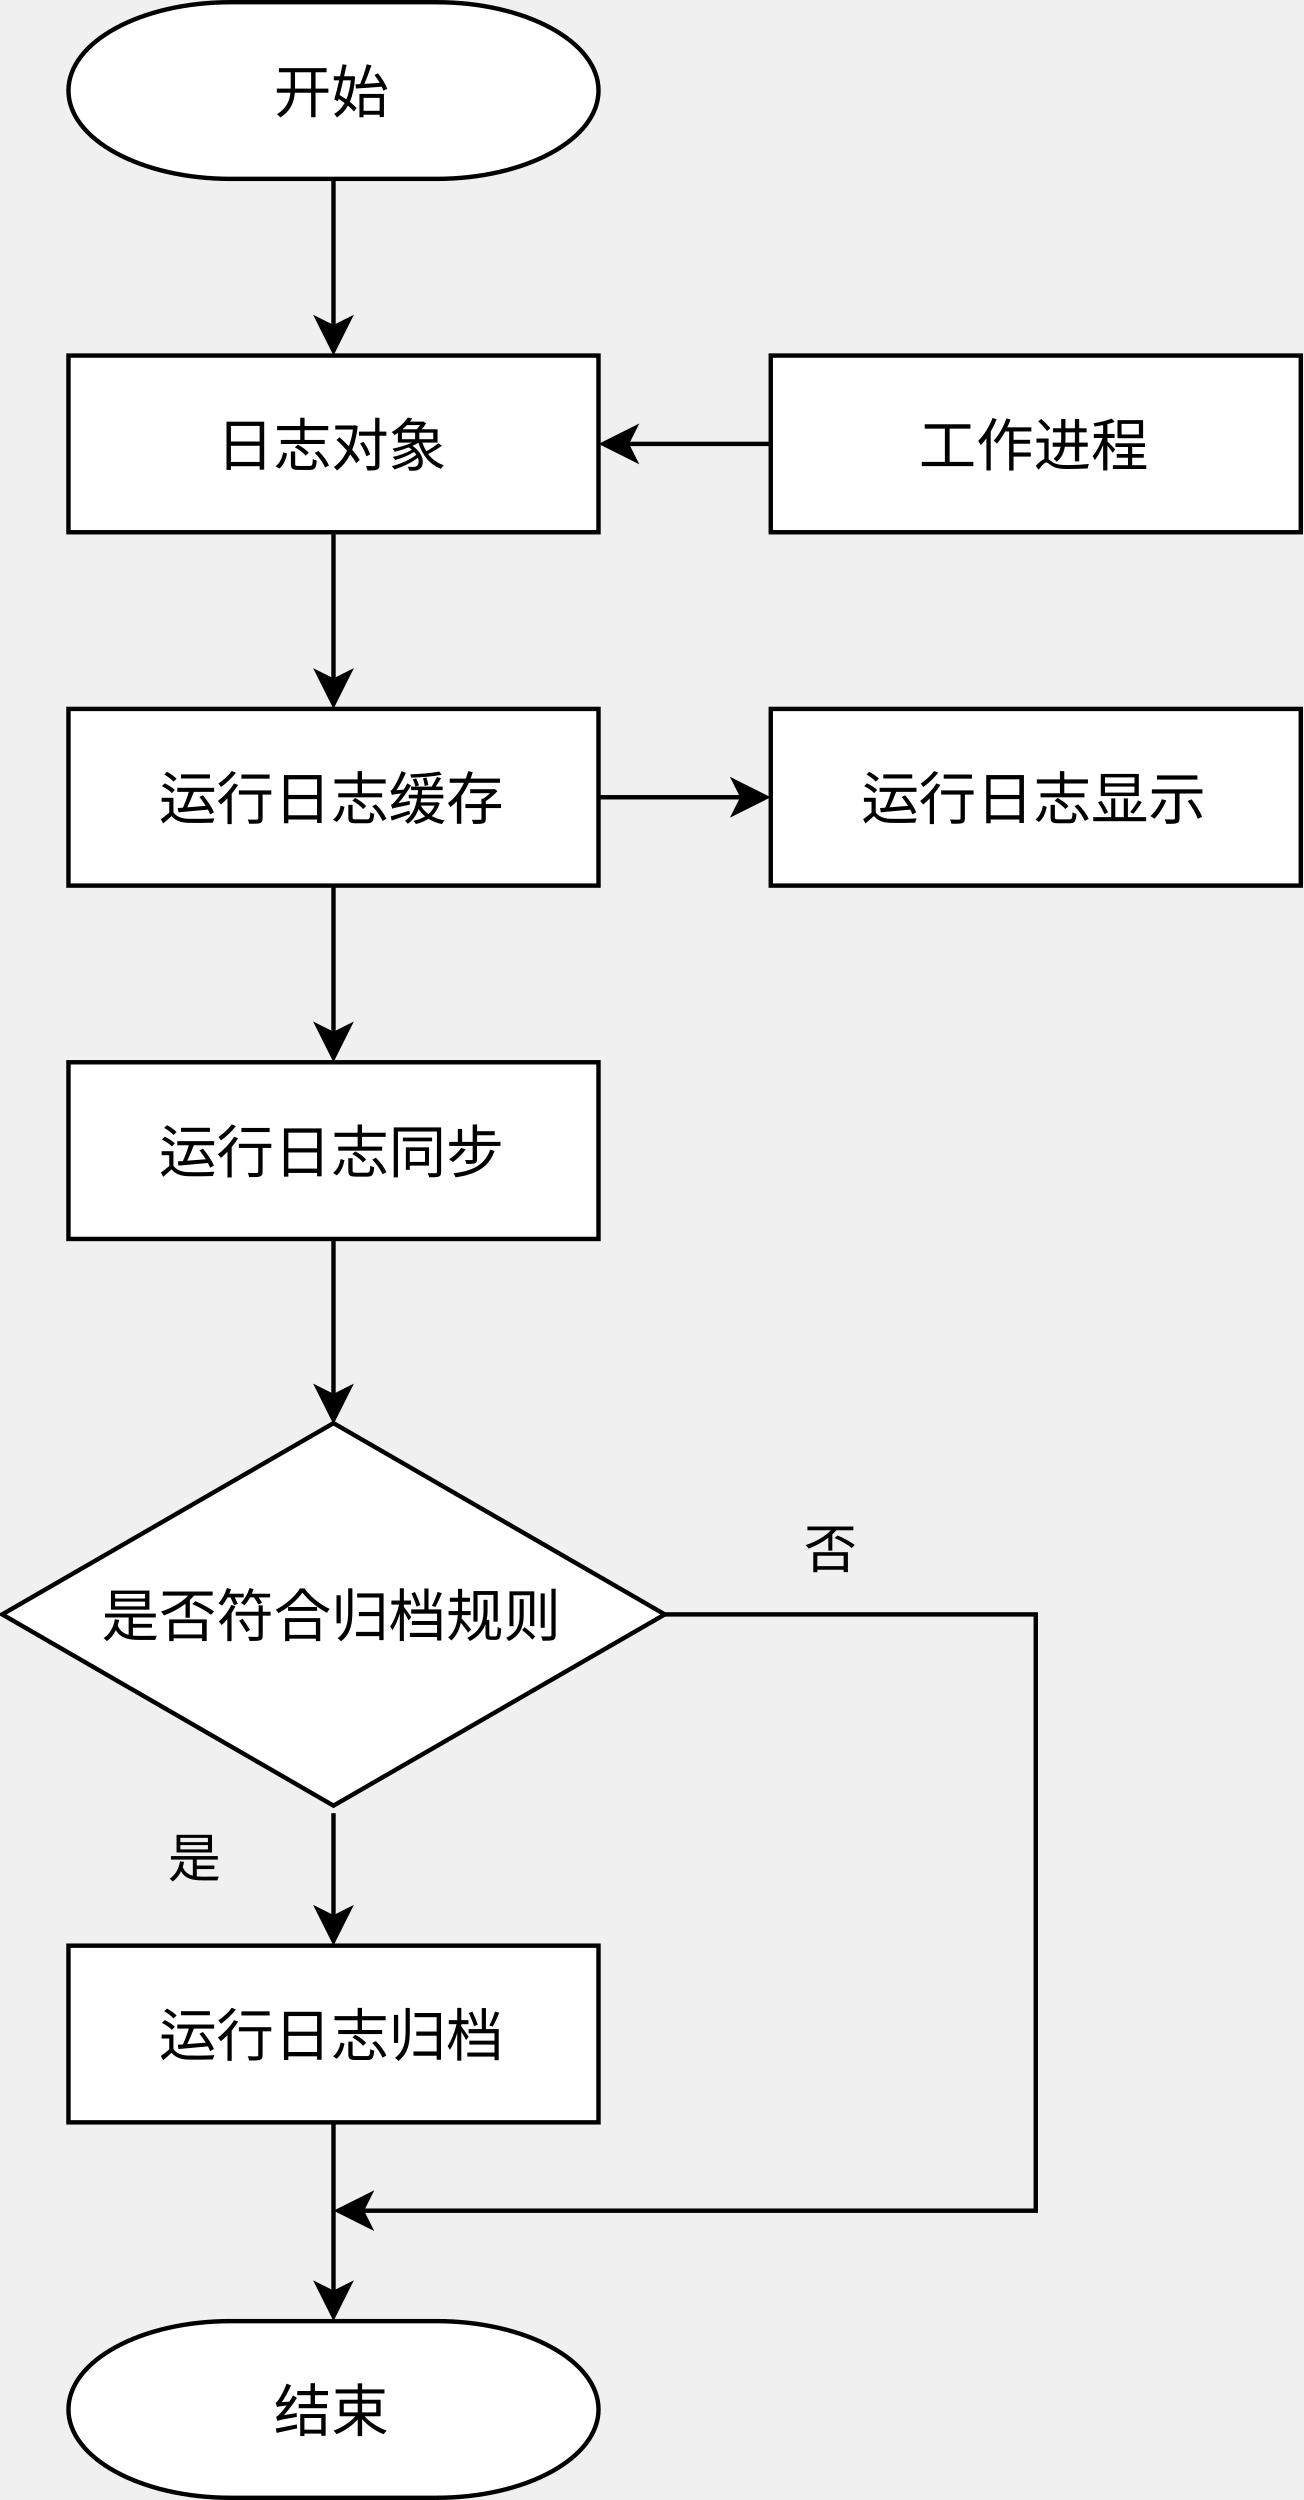
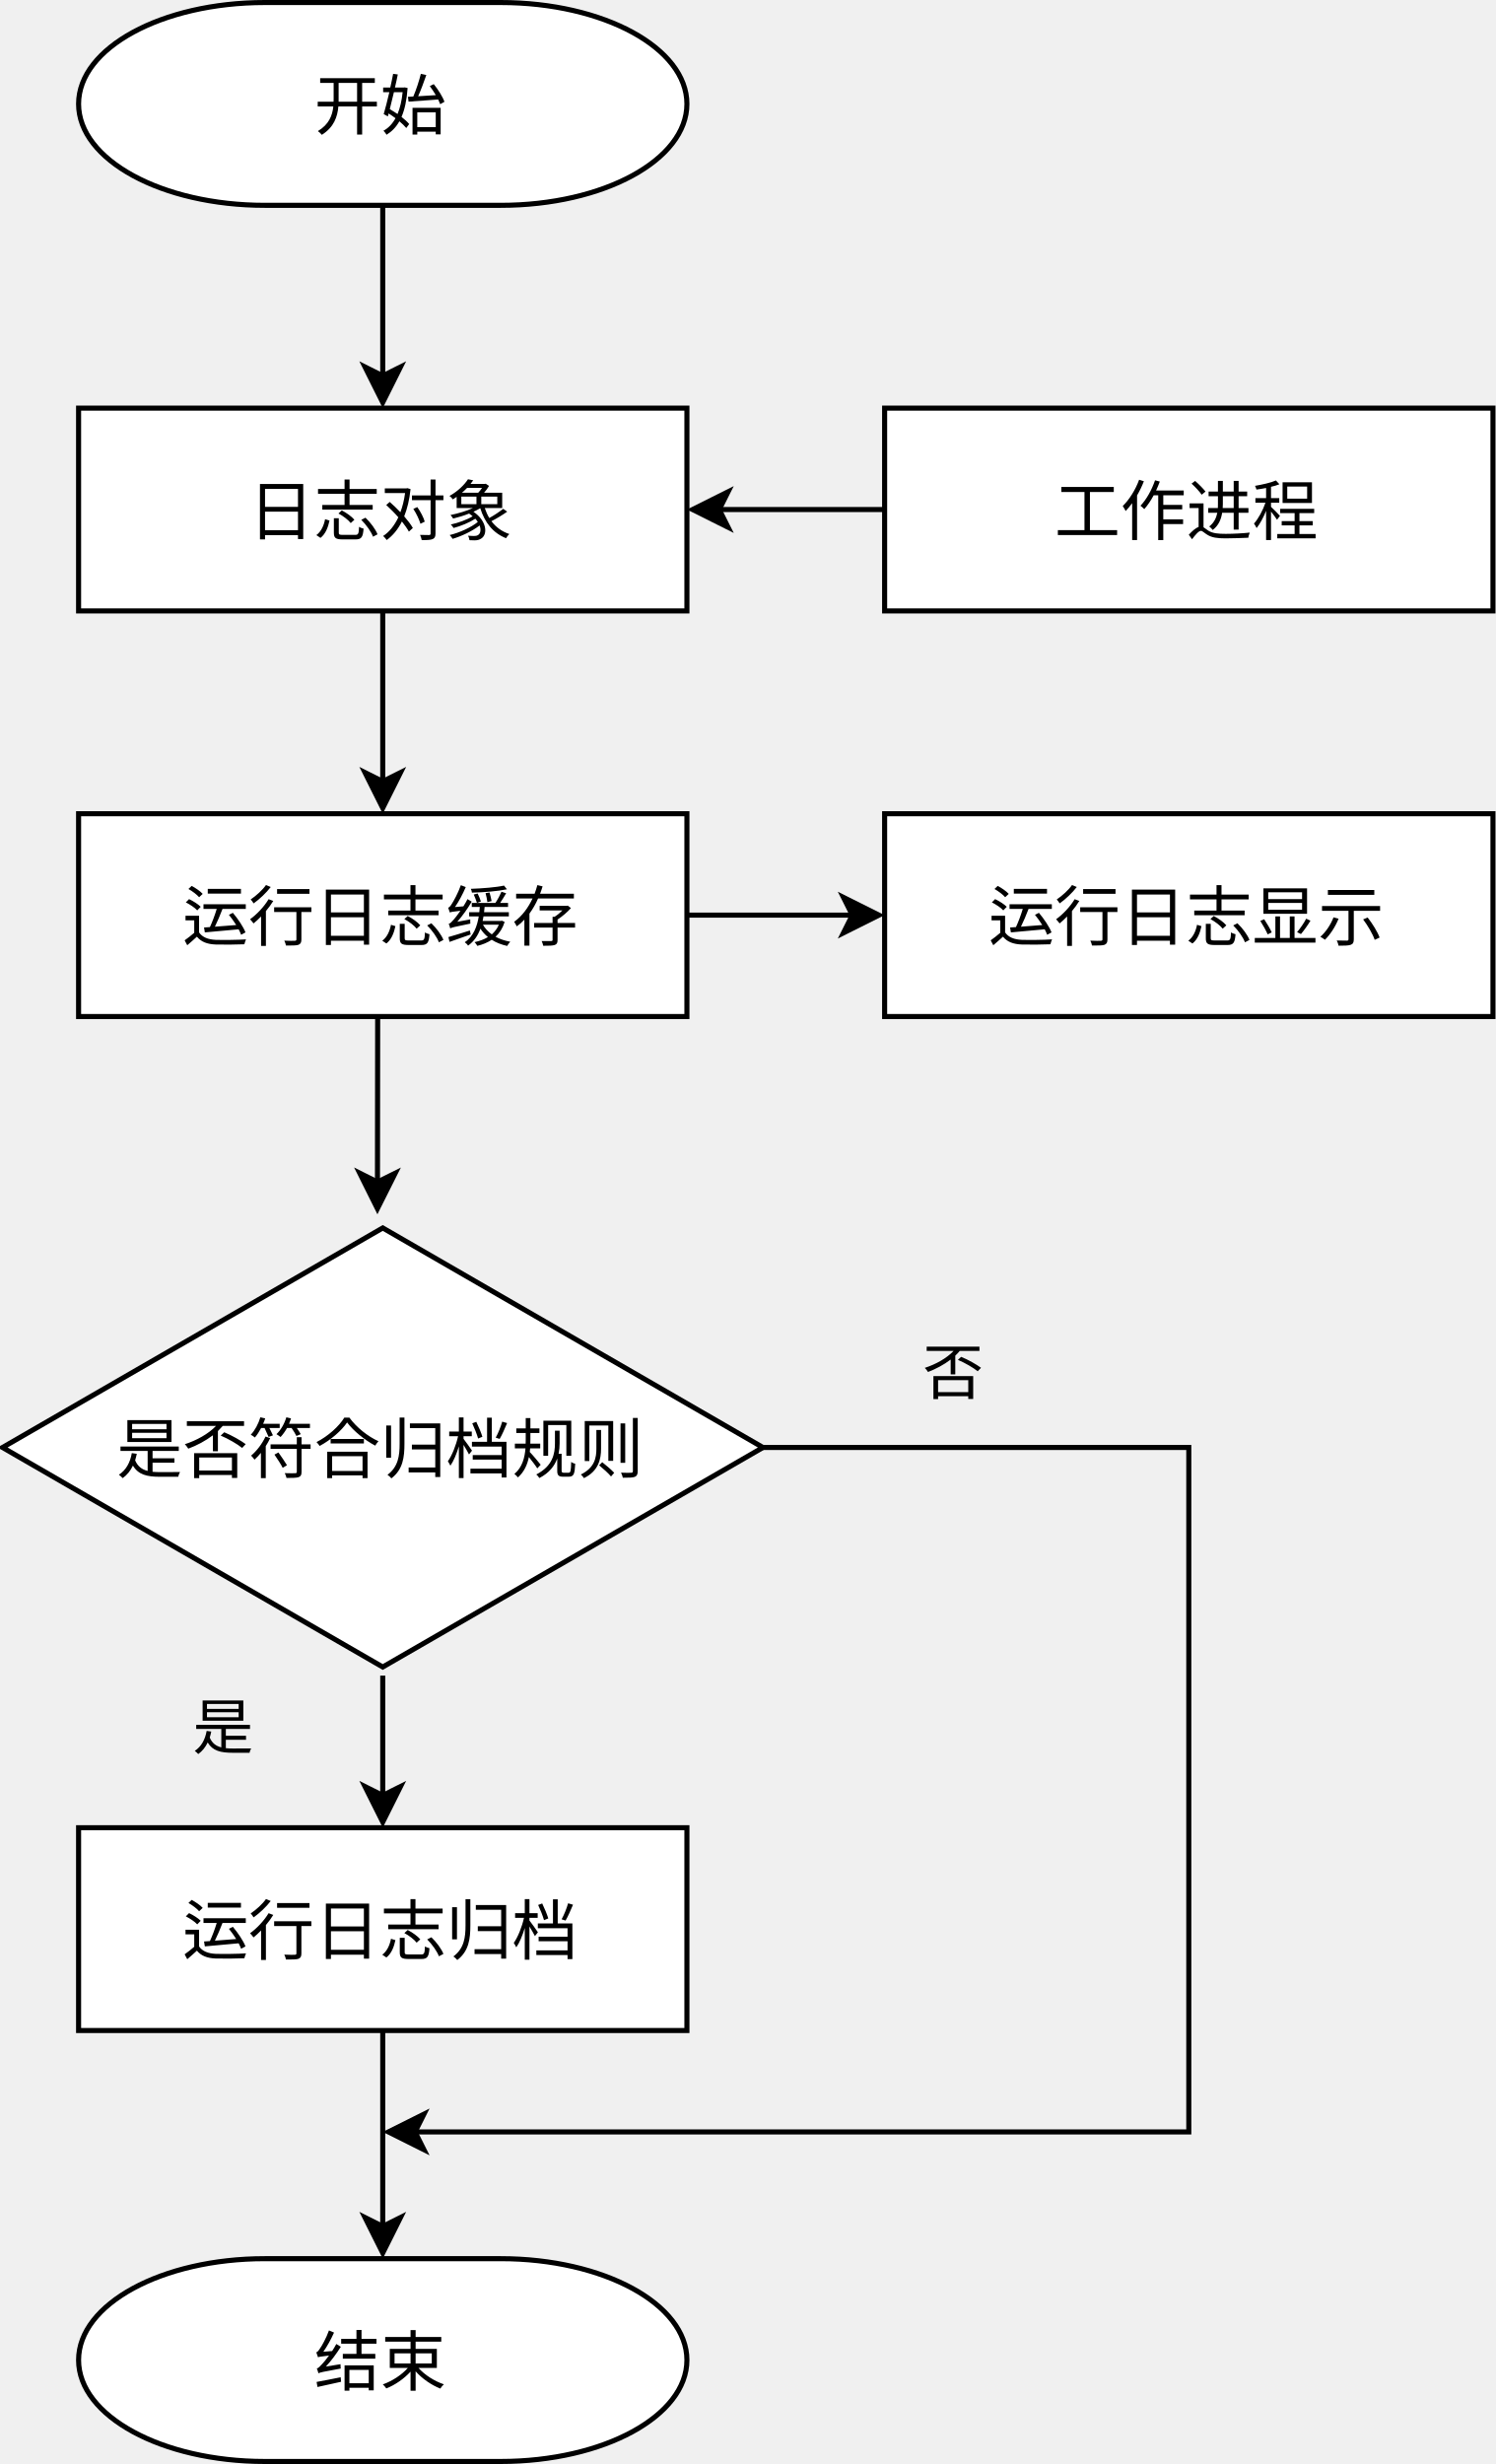
- <svg xmlns="http://www.w3.org/2000/svg" version="1.1" width="295px" height="566px" viewBox="-0.5 -0.5 295 566" content="&lt;mxfile host=&quot;Electron&quot; modified=&quot;2021-06-29T07:04:46.246Z&quot; agent=&quot;5.0 (Windows NT 10.0; Win64; x64) AppleWebKit/537.36 (KHTML, like Gecko) draw.io/14.6.13 Chrome/89.0.439.128 Electron/12.0.7 Safari/537.36&quot; etag=&quot;nxku7syXZFqUPfMm19Pf&quot; version=&quot;14.6.13&quot; type=&quot;device&quot;&gt;&lt;diagram id=&quot;C5RBs43oDa-KdzZeNtuy&quot; name=&quot;Page-1&quot;&gt;1Vrbdps4FP0aPTaLu+ERiHNpk04mnqmTeenSMjKmAeSCHNv9+pFAgAHZsdMA9ZOloyOQ9tHeRxIGqhttrhO4XNxjD4VAkbwNUC+BosiyZNIfZtnmFl2RcoOfBB53qgyT4BfixsJtFXgorTkSjEMSLOvGGY5jNCM1G0wSvK67zXFYf+sS+qhlmMxg2LZOA48scqupjCr7DQr8RfFm2bDylggWznwm6QJ6eL1jUsdAdROMSV6KNi4KGXgFLtPb7TS8ezGuP/+d/oT/Ol/++frtU/6wq1O6lFNIUEze/ehvzzcjOP+xepSjiWTe3+DJk/upmBrZFnghj8LHqzghC+zjGIbjyuokeBV7iD1VorXK5w7jJTXK1PgDEbLlawGuCKamBYlC3oo2AXli3S90Xnveabnc8CdnlW1RiUmy3enEqs+7bVW3rFb0y+fHJtVYDm9gyf1SvEpmvKs9efIevuO75+Dx81ry/4tv72HhR2DiI3LAzyoXDGUawhGig6T9EhRCErzWBwf5kvdLvyqstMAjK47yoUG+wnDF3wTGBrBGwNbBWAfOFSvTgn0FHAuMTeDIwJZbS6Me+DmOCQ+xrNK6H8I05W0pSfBLyTcW2ZI8VVCOjcErSgja7CDUhpG3KgbvwrVKLqi7rphf2hY7rNekjpDX2sj3RbiSZTscqxj3BsvkGscqyh1k2YeRSj2SVLKQ3UOxTBWwjJIrZ5kGnEtguRm5KN0cMKZ2E5jO+bFMKxg0BMuEWaw/UgmymHwCv7rORtaxxJHEEf5wogjDpZ3LpmOAcAkBU4eUNUsga7mISaxA9wmmK9pOjIDjAkvN9hVU+szzE7rmdkKRht5OFIeqk4NhsAA44yzr0FRkn18wmlmn12AIWdle0T3IWNeSJB+rScaQGUQeJOP3g/1vYMq7PuCAjqdkjqrUZUxvMiKPNe9VRcZOErjdcVsyh3T/ezSzzlBN0ncf96Z/Ma59/vvmUS2kfMTVsiox/A3FFaW/TE3pYZnqK9Vd28hk1c0KmcU0M+mlWS9zpqpsq5k8j4CpsSbqYFmtJQzTZX4DNg82bJ0yYV2ytiDFj7QFxn62kJvq3Fn+04wa4KohkFxdILlWV/lPMQXRKILQhJPOkpT5ysUhTqg9xnEGYRCGDRMMAz+m1RlFEVG7w4AKZjC0eUMUeJ5ASDpLeLJWR99so68JwFc+AHzPnwZ/Taa3KH35qlxH3xXf0kW3SL3fZZxyY0grDygJ6ORZOD/gFvE9Qi9EUmrn2D/rfuPQqJv3Gy6gC5Nt8kei2wzhbjETtWjjsy8OF/MQr2cLmJALGqcoiCFhrOxP5BqbfK3HbaUQZkUAMz1LOdlZimYemlWuzh9m3dD7w1m4h9R7U6+uPn1cSAzxg8KV1ZoqKFSV98nb/uuKY+Str48ih0Z58lE63+FlTfYla+r4KN3i2LGROv5eQ7Cz6JeLcvtj07mR8U8kotEm4v6UMxQPjXfzsHHAOnseasPzUCSKxWl30PNVB+iPGtcVemfnK1qt/iaS30xUf7ZRx/8D&lt;/diagram&gt;&lt;/mxfile&gt;">
+ <svg xmlns="http://www.w3.org/2000/svg" version="1.1" width="295px" height="486px" viewBox="-0.5 -0.5 295 486" content="&lt;mxfile host=&quot;Electron&quot; modified=&quot;2021-07-01T08:18:12.971Z&quot; agent=&quot;5.0 (Windows NT 10.0; Win64; x64) AppleWebKit/537.36 (KHTML, like Gecko) draw.io/14.6.13 Chrome/89.0.439.128 Electron/12.0.7 Safari/537.36&quot; etag=&quot;1km3Sycr2JckqJKfox9h&quot; version=&quot;14.6.13&quot; type=&quot;device&quot;&gt;&lt;diagram id=&quot;C5RBs43oDa-KdzZeNtuy&quot; name=&quot;Page-1&quot;&gt;3VrbVts6EP0aPcLyPfZjbMKlhZaScxpyXrq0YsVxsa1UVkjSrz+SLd9FIC1xgBeWZzSypZnZe0YKQPfizQWBy8UN9lEENMXfAP0MaJptauwvV2xzhakYuSIgoZ+r1EoxDn8joVSEdhX6KG0YUowjGi6byhlOEjSjDR0kBK+bZnMcNb+6hAHqKMYzGHW1k9CnC7EtbVDpL1EYLIovq5aTj8SwMBY7SRfQx+uaSh8B3SMY0/wp3ngo4r4r/DK52k6i6wfr4tO39Bf81/38z5fvJ/nLzveZUm6BoIT+8au/Ty8HcP5zdafGY8W+ucTje++k2BrdFv5CPnOfEDGhCxzgBEajSusSvEp8xN+qMKmyucZ4yZQqU/5ElG5FLsAVxUy1oHEkRtEmpPd8+qkppGlt5Gwj3pwJ20JIKNnWJnFxWh+rpmVSMe+FrhMuTvGKzIQjhuN7//YHvp6Gd5/WSvBfcnUDCzsKSYDoDjuRQ9yZtTQUgblAOEZskcyAoAjS8LGZq1CkfFDaVWFlDyKy8ijvWvUjjFbiS2BkAWcAhiYYmcA958/sYXgOXAeMbOCqYKh2UqMZ+DlOqAixqjM5iGCairGUEvxQ4o1HtgTP/kF5RISizU43ilHNElMEV6kFdNcV8kvdooZ6QzmQ542u5/sCXImyGsYqxD2DMrWBsQpy/aBMfyHK1DeFMl2CMgauHGUGcM+A42XgYnBzwYjpbWC77w9lRoGgY6BMWsX6A5Wkiql74OuVceK8FCfKsYBifpuq43TgxZ+nZAUX+D5dTvpvOhTw102H4eh1SjxRThVVfYYVM+kWkZC5DZFGCrQicYyccI7JlY6EK3NmVPgDaz5sT9ajDIDrARYK3qwwPrXfH3u2exRNOXaPUrDD3sGweADcUVbKWH0bvr9gtEtZr8GQlrJuRvdQyl6ZglQJB0k3ax2rLElXox6ljTiQ71/Pp2LqLQ7ZAkvk6FqTxgyrhYg8+GJWFZkhIXBbM1tyg/Tp7xh2E6G6ZtZf96x9sa6n7J/aR5VI+YqrtCp9+BeMKyt/GZuyEzjjV8a7QyujVS97yDS2nVEvq3qZMWPloZ7R8wDYBh9iBo7TSWGYLvNrtXm44XnKiXXJx8IU37ERmARZIrfZ+WD1z7CalGtLKNeUUK5zqPqn2ZJoFEFou5Ptkpb1ysMR5n1dgpPMhWEUtVQwCoOEiTPmRd4CutxR4QxGQzEQh74vIZKDFTzVaMJJUvAMifO1V3C+H0zCr+PJFUofvmgX8Q8tcEzZ1VTvFyT7nAiY0O7o+7+alHpS6Rbdt3VpsmvV7UsTDzBa4E3+QHZFIu0WM1KLNwH/FeN0HuH1bAEJPWVxisMEUo7K/kiu1eQbPbaVUjdrEjezs5SbnaVY5WFV5fwDuNk2+/OzvIfs3pp/sB9Udlxq/AmV7ToX1KlsV1a/kfODJcHYS47Rnabu3R2ju3R37GO0KruMLzrsD9bTaYPWEWlwsJ6OidXv3flpqPqnAX30Pw==&lt;/diagram&gt;&lt;/mxfile&gt;">
  <defs />
  <g>
    <path d="M 75 120 L 75 153.63" fill="none" stroke="#000000" stroke-miterlimit="10" pointer-events="stroke" />
    <path d="M 75 158.88 L 71.5 151.88 L 75 153.63 L 78.5 151.88 Z" fill="#000000" stroke="#000000" stroke-miterlimit="10" pointer-events="all" />
    <rect x="15" y="80" width="120" height="40" fill="#ffffff" stroke="#000000" pointer-events="all" />
    <g fill="#000000" font-family="Helvetica" text-anchor="middle" font-size="13px">
      <text x="74.5" y="105">日志对象</text>
    </g>
    <path d="M 174 100 L 141.37 100" fill="none" stroke="#000000" stroke-miterlimit="10" pointer-events="stroke" />
    <path d="M 136.12 100 L 143.12 96.5 L 141.37 100 L 143.12 103.5 Z" fill="#000000" stroke="#000000" stroke-miterlimit="10" pointer-events="all" />
    <rect x="174" y="80" width="120" height="40" fill="#ffffff" stroke="#000000" pointer-events="all" />
    <g fill="#000000" font-family="Helvetica" text-anchor="middle" font-size="13px">
      <text x="233.5" y="105">工作进程</text>
    </g>
    <path d="M 135 180 L 155 180 L 154 180 L 167.63 180" fill="none" stroke="#000000" stroke-miterlimit="10" pointer-events="stroke" />
    <path d="M 172.88 180 L 165.88 183.5 L 167.63 180 L 165.88 176.5 Z" fill="#000000" stroke="#000000" stroke-miterlimit="10" pointer-events="all" />
-     <path d="M 75 200 L 75 233.63" fill="none" stroke="#000000" stroke-miterlimit="10" pointer-events="stroke" />
-     <path d="M 75 238.88 L 71.5 231.88 L 75 233.63 L 78.5 231.88 Z" fill="#000000" stroke="#000000" stroke-miterlimit="10" pointer-events="all" />
+     <path d="M 75 200 L 74 200 L 73.96 232.64" fill="none" stroke="#000000" stroke-miterlimit="10" pointer-events="stroke" />
+     <path d="M 73.95 237.89 L 70.46 230.89 L 73.96 232.64 L 77.46 230.9 Z" fill="#000000" stroke="#000000" stroke-miterlimit="10" pointer-events="all" />
    <rect x="15" y="160" width="120" height="40" fill="#ffffff" stroke="#000000" pointer-events="all" />
    <g fill="#000000" font-family="Helvetica" text-anchor="middle" font-size="13px">
      <text x="74.5" y="185">运行日志缓存</text>
    </g>
    <rect x="174" y="160" width="120" height="40" fill="#ffffff" stroke="#000000" pointer-events="all" />
    <g fill="#000000" font-family="Helvetica" text-anchor="middle" font-size="13px">
      <text x="233.5" y="185">运行日志显示</text>
    </g>
-     <path d="M 75 410 L 75 430 L 75 420 L 75 433.63" fill="none" stroke="#000000" stroke-miterlimit="10" pointer-events="stroke" />
-     <path d="M 75 438.88 L 71.5 431.88 L 75 433.63 L 78.5 431.88 Z" fill="#000000" stroke="#000000" stroke-miterlimit="10" pointer-events="all" />
-     <path d="M 150 365 L 234 365 L 234 500 L 81.37 500" fill="none" stroke="#000000" stroke-miterlimit="10" pointer-events="stroke" />
-     <path d="M 76.12 500 L 83.12 496.5 L 81.37 500 L 83.12 503.5 Z" fill="#000000" stroke="#000000" stroke-miterlimit="10" pointer-events="all" />
-     <path d="M 0 365 L 75 321.7 L 150 365 L 75 408.3 L 0 365 Z" fill="#ffffff" stroke="#000000" stroke-miterlimit="10" pointer-events="all" />
+     <path d="M 75 330 L 75 350 L 75 340 L 75 353.63" fill="none" stroke="#000000" stroke-miterlimit="10" pointer-events="stroke" />
+     <path d="M 75 358.88 L 71.5 351.88 L 75 353.63 L 78.5 351.88 Z" fill="#000000" stroke="#000000" stroke-miterlimit="10" pointer-events="all" />
+     <path d="M 150 285 L 234 285 L 234 420 L 81.37 420" fill="none" stroke="#000000" stroke-miterlimit="10" pointer-events="stroke" />
+     <path d="M 76.12 420 L 83.12 416.5 L 81.37 420 L 83.12 423.5 Z" fill="#000000" stroke="#000000" stroke-miterlimit="10" pointer-events="all" />
+     <path d="M 0 285 L 75 241.7 L 150 285 L 75 328.3 L 0 285 Z" fill="#ffffff" stroke="#000000" stroke-miterlimit="10" pointer-events="all" />
    <g fill="#000000" font-family="Helvetica" text-anchor="middle" font-size="13px">
-       <text x="74.5" y="370">是否符合归档规则</text>
+       <text x="74.5" y="290">是否符合归档规则</text>
    </g>
-     <rect x="168" y="340" width="40" height="20" fill="none" stroke="none" pointer-events="all" />
+     <rect x="168" y="260" width="40" height="20" fill="none" stroke="none" pointer-events="all" />
    <g fill="#000000" font-family="Helvetica" text-anchor="middle" font-size="12px">
-       <text x="187.5" y="354.5">否</text>
+       <text x="187.5" y="274.5">否</text>
    </g>
    <path d="M 75 40 L 75 73.63" fill="none" stroke="#000000" stroke-miterlimit="10" pointer-events="stroke" />
    <path d="M 75 78.88 L 71.5 71.88 L 75 73.63 L 78.5 71.88 Z" fill="#000000" stroke="#000000" stroke-miterlimit="10" pointer-events="all" />
    <path d="M 51.73 0 L 98.27 0 C 118.55 0 135 8.95 135 20 C 135 31.05 118.55 40 98.27 40 L 51.73 40 C 31.45 40 15 31.05 15 20 C 15 8.95 31.45 0 51.73 0 Z" fill="#ffffff" stroke="#000000" stroke-miterlimit="10" pointer-events="all" />
    <g fill="#000000" font-family="Helvetica" text-anchor="middle" font-size="13px">
      <text x="74.5" y="25">开始</text>
    </g>
-     <path d="M 51.73 525 L 98.27 525 C 118.55 525 135 533.95 135 545 C 135 556.05 118.55 565 98.27 565 L 51.73 565 C 31.45 565 15 556.05 15 545 C 15 533.95 31.45 525 51.73 525 Z" fill="#ffffff" stroke="#000000" stroke-miterlimit="10" pointer-events="all" />
+     <path d="M 51.73 445 L 98.27 445 C 118.55 445 135 453.95 135 465 C 135 476.05 118.55 485 98.27 485 L 51.73 485 C 31.45 485 15 476.05 15 465 C 15 453.95 31.45 445 51.73 445 Z" fill="#ffffff" stroke="#000000" stroke-miterlimit="10" pointer-events="all" />
    <g fill="#000000" font-family="Helvetica" text-anchor="middle" font-size="13px">
-       <text x="74.5" y="550">结束</text>
+       <text x="74.5" y="470">结束</text>
    </g>
-     <path d="M 75 280 L 75 315.61" fill="none" stroke="#000000" stroke-miterlimit="10" pointer-events="stroke" />
-     <path d="M 75 320.86 L 71.5 313.86 L 75 315.61 L 78.5 313.86 Z" fill="#000000" stroke="#000000" stroke-miterlimit="10" pointer-events="all" />
-     <rect x="15" y="240" width="120" height="40" fill="#ffffff" stroke="#000000" pointer-events="all" />
+     <path d="M 75 400 L 75 438.63" fill="none" stroke="#000000" stroke-miterlimit="10" pointer-events="stroke" />
+     <path d="M 75 443.88 L 71.5 436.88 L 75 438.63 L 78.5 436.88 Z" fill="#000000" stroke="#000000" stroke-miterlimit="10" pointer-events="all" />
+     <rect x="15" y="360" width="120" height="40" fill="#ffffff" stroke="#000000" pointer-events="all" />
    <g fill="#000000" font-family="Helvetica" text-anchor="middle" font-size="13px">
-       <text x="74.5" y="265">运行日志同步</text>
+       <text x="74.5" y="385">运行日志归档</text>
    </g>
-     <path d="M 75 480 L 75 518.63" fill="none" stroke="#000000" stroke-miterlimit="10" pointer-events="stroke" />
-     <path d="M 75 523.88 L 71.5 516.88 L 75 518.63 L 78.5 516.88 Z" fill="#000000" stroke="#000000" stroke-miterlimit="10" pointer-events="all" />
-     <rect x="15" y="440" width="120" height="40" fill="#ffffff" stroke="#000000" pointer-events="all" />
-     <g fill="#000000" font-family="Helvetica" text-anchor="middle" font-size="13px">
-       <text x="74.5" y="465">运行日志归档</text>
-     </g>
-     <rect x="24" y="410" width="40" height="20" fill="none" stroke="none" pointer-events="all" />
+     <rect x="24" y="330" width="40" height="20" fill="none" stroke="none" pointer-events="all" />
    <g fill="#000000" font-family="Helvetica" text-anchor="middle" font-size="12px">
-       <text x="43.5" y="424.5">是</text>
+       <text x="43.5" y="344.5">是</text>
    </g>
  </g>
</svg>
